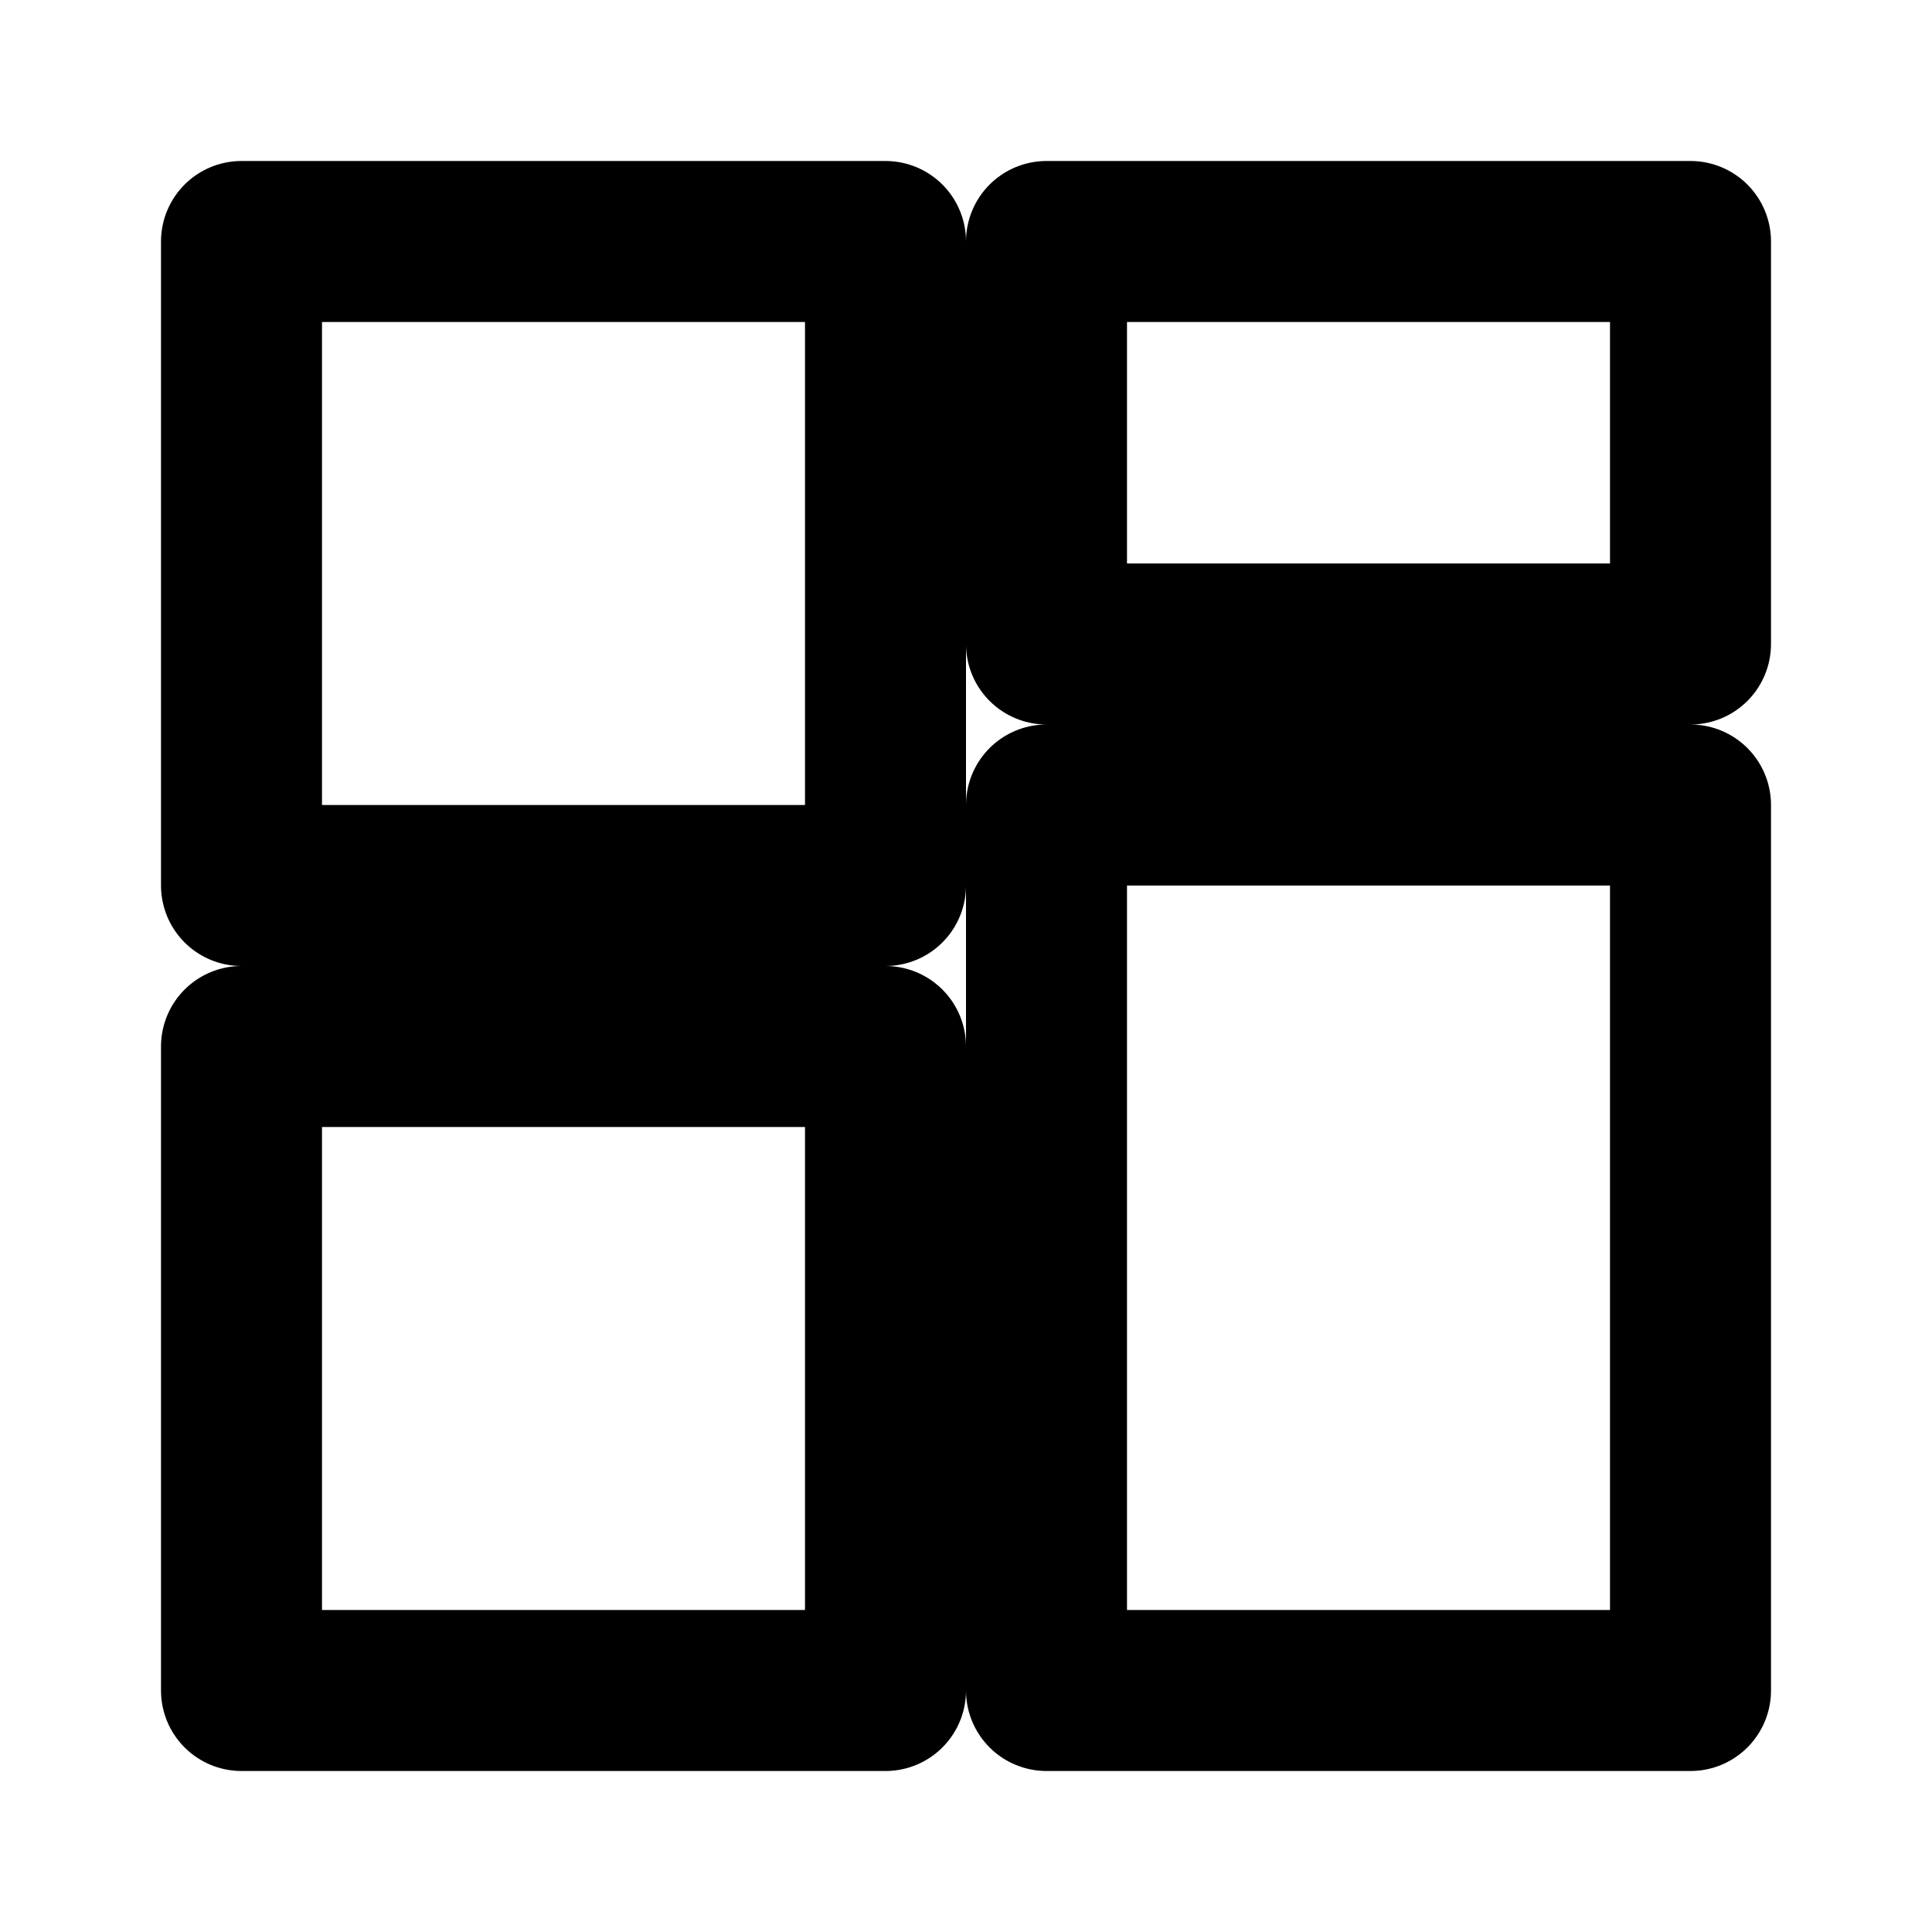
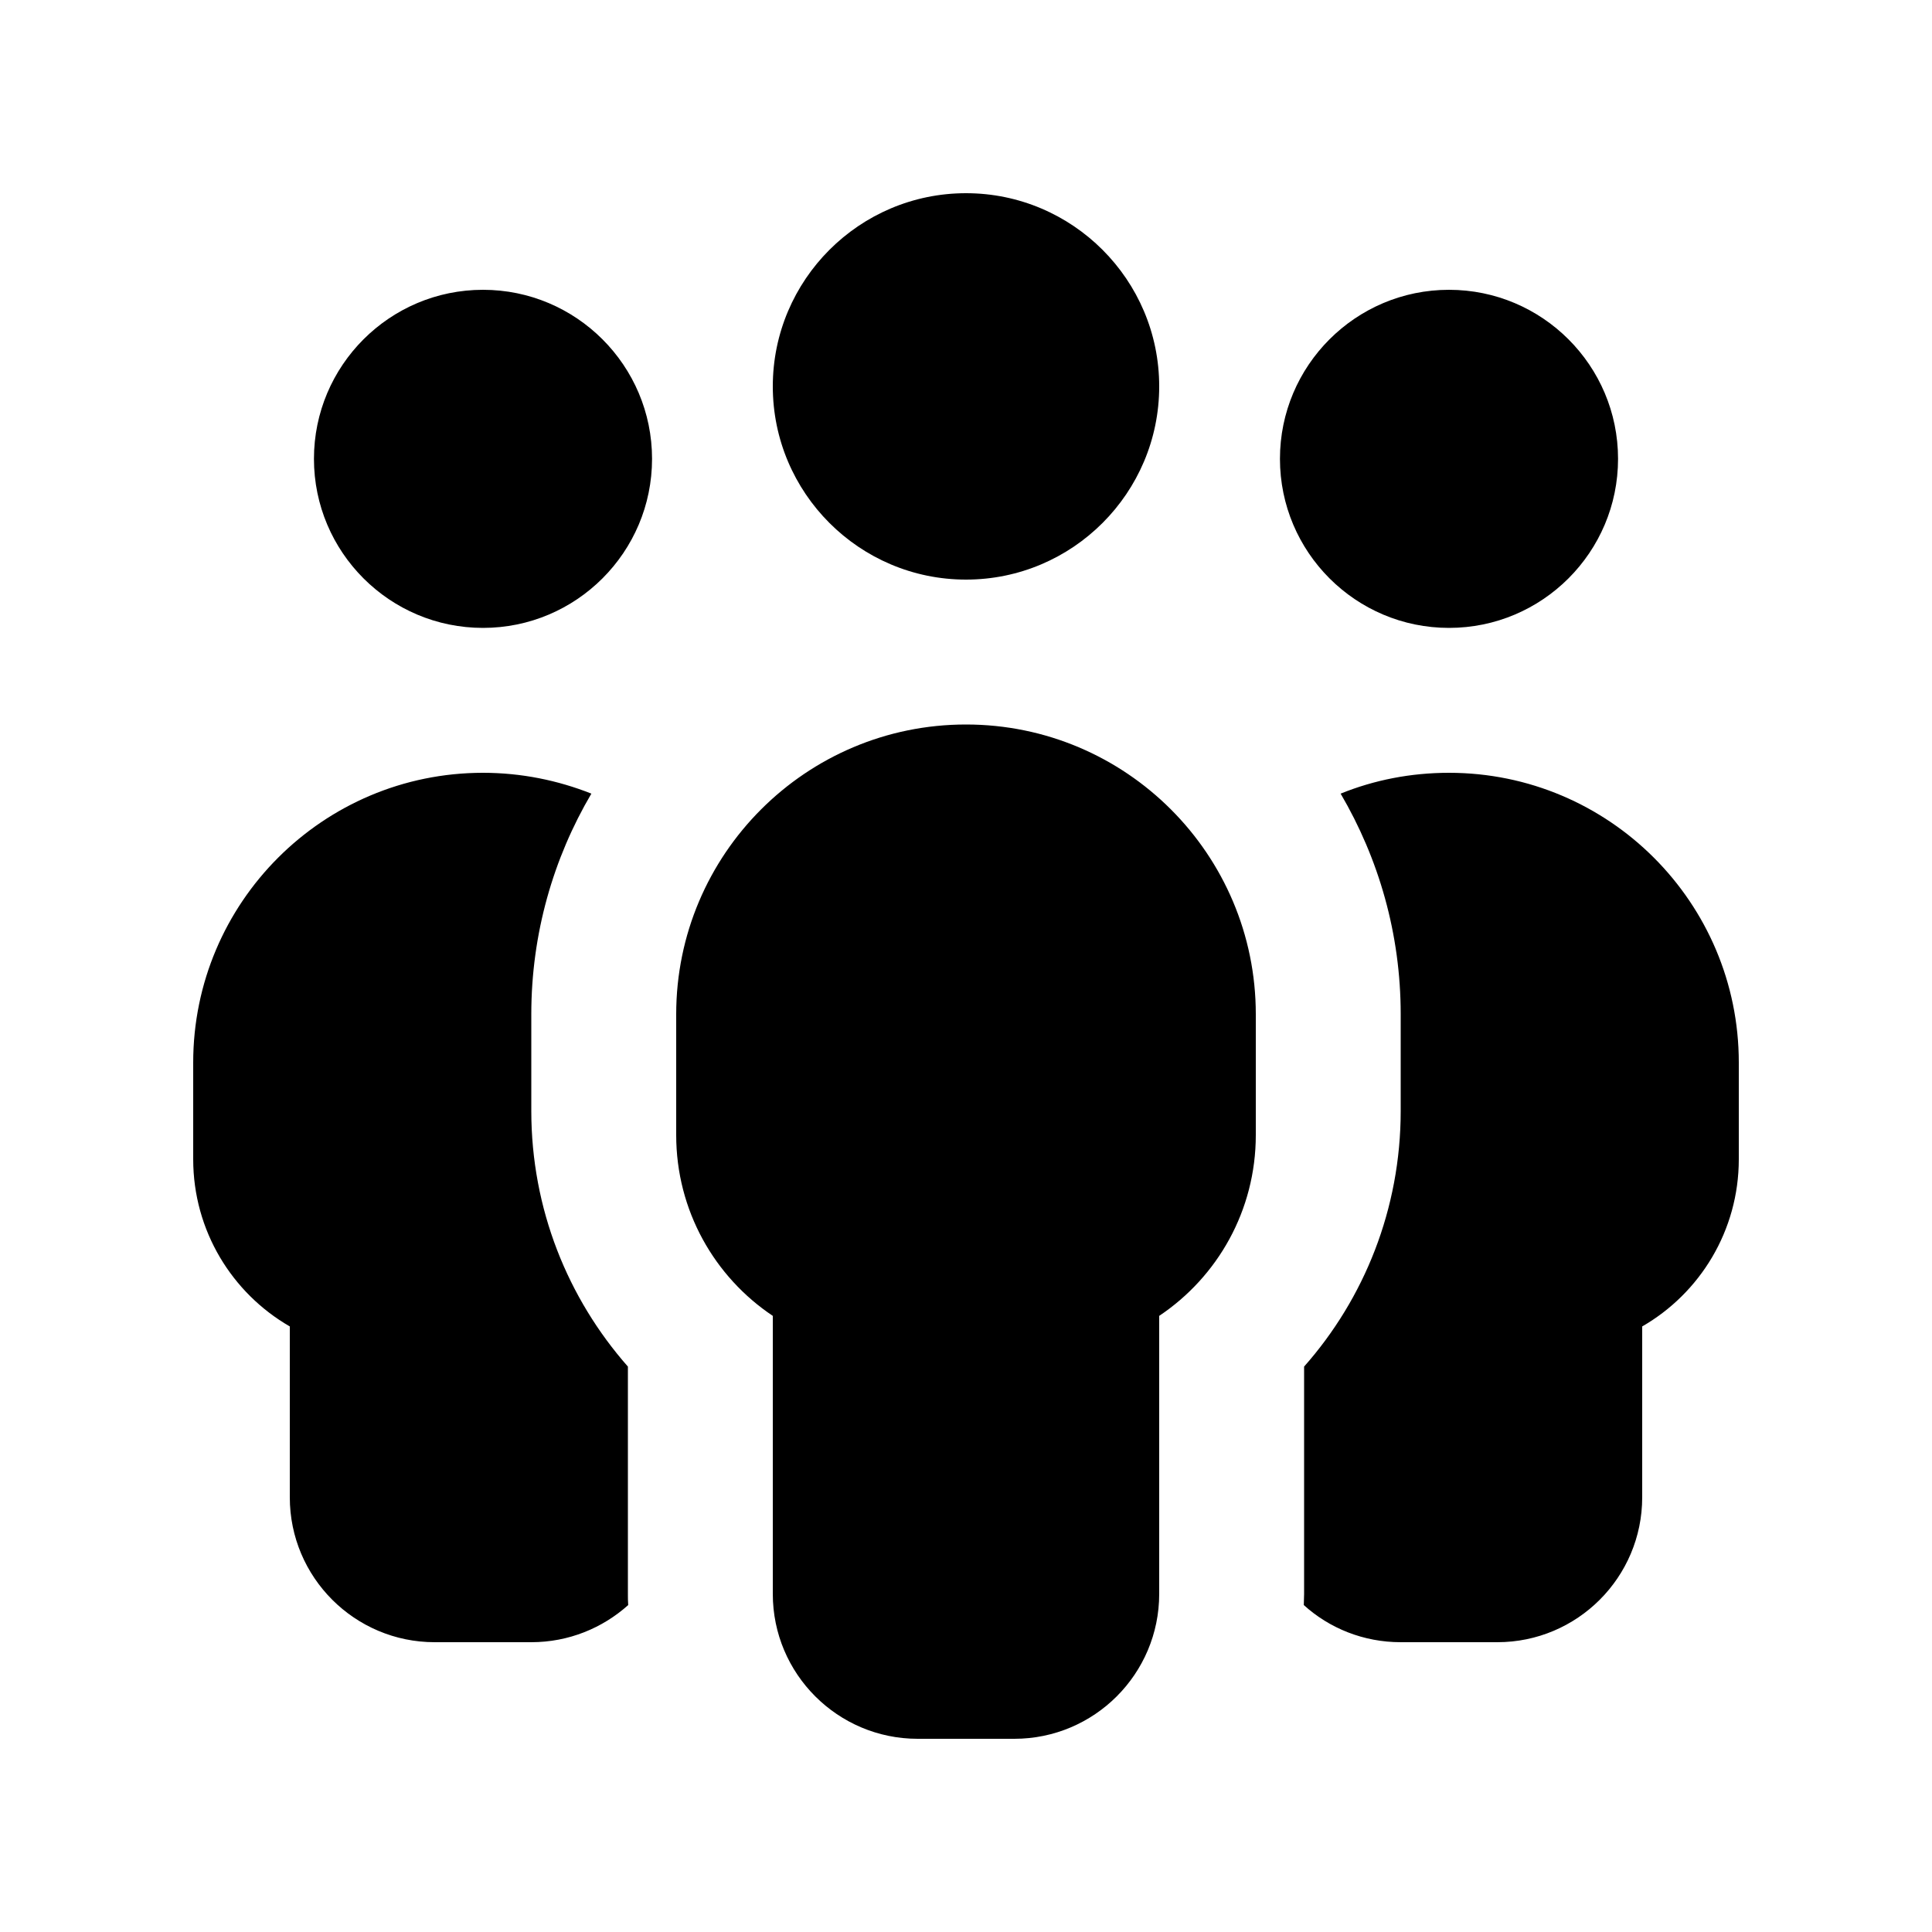
- <svg xmlns="http://www.w3.org/2000/svg" fill="none" viewBox="0 0 24 24" stroke="currentColor">
-   <path stroke-linecap="round" stroke-linejoin="round" stroke-width="2" d="M3 3h8v8H3zM13 3h8v5h-8zM13 10h8v11h-8zM3 13h8v8H3z" />
+ <svg xmlns="http://www.w3.org/2000/svg" viewBox="0 0 640 640">
+   <path d="M320 64C355.3 64 384 92.7 384 128C384 163.3 355.3 192 320 192C284.7 192 256 163.3 256 128C256 92.7 284.7 64 320 64zM416 376C416 401 403.3 423 384 435.9L384 528C384 554.5 362.5 576 336 576L304 576C277.5 576 256 554.5 256 528L256 435.9C236.7 423 224 401 224 376L224 336C224 283 267 240 320 240C373 240 416 283 416 336L416 376zM160 96C190.9 96 216 121.1 216 152C216 182.9 190.9 208 160 208C129.1 208 104 182.9 104 152C104 121.1 129.1 96 160 96zM176 336L176 368C176 400.5 188.1 430.1 208 452.7L208 528C208 529.2 208 530.5 208.1 531.7C199.6 539.3 188.4 544 176 544L144 544C117.5 544 96 522.5 96 496L96 439.4C76.9 428.4 64 407.7 64 384L64 352C64 299 107 256 160 256C172.7 256 184.8 258.5 195.9 262.9C183.3 284.3 176 309.3 176 336zM432 528L432 452.7C451.9 430.2 464 400.5 464 368L464 336C464 309.3 456.7 284.4 444.1 262.9C455.2 258.4 467.3 256 480 256C533 256 576 299 576 352L576 384C576 407.7 563.1 428.4 544 439.4L544 496C544 522.5 522.5 544 496 544L464 544C451.7 544 440.4 539.4 431.9 531.7C431.9 530.5 432 529.2 432 528zM480 96C510.9 96 536 121.1 536 152C536 182.9 510.9 208 480 208C449.1 208 424 182.9 424 152C424 121.1 449.1 96 480 96z" />
</svg>
